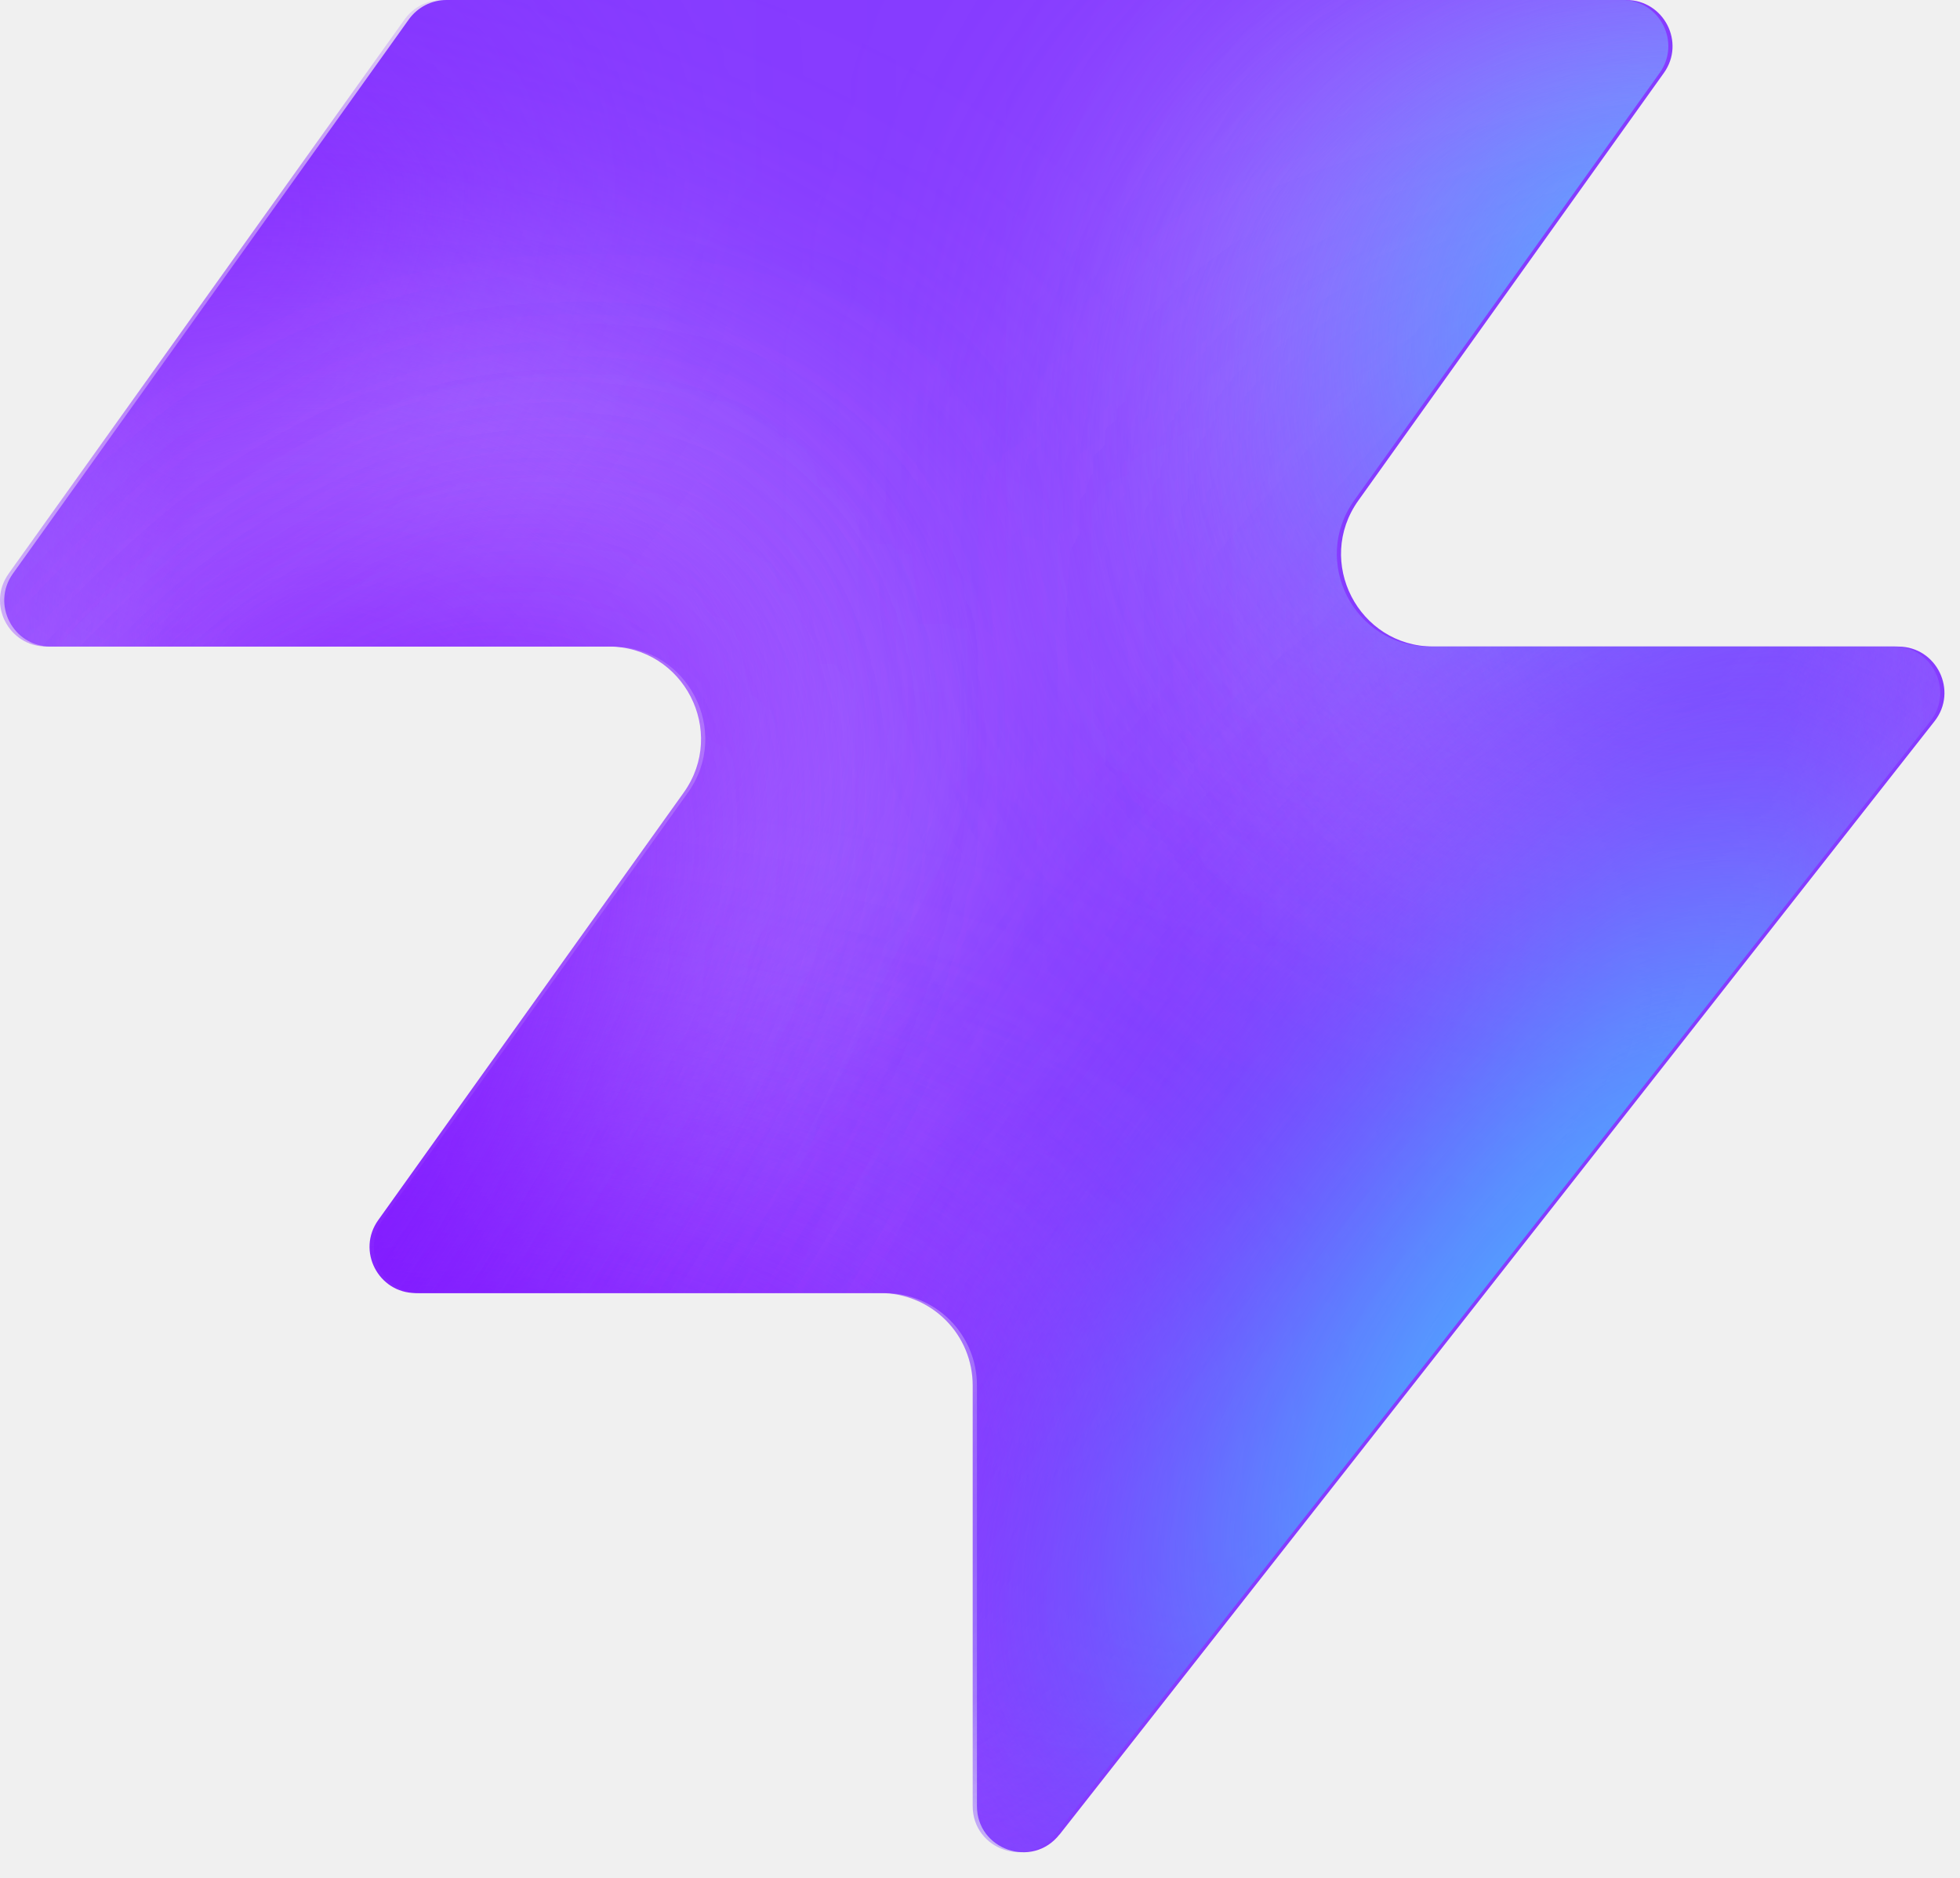
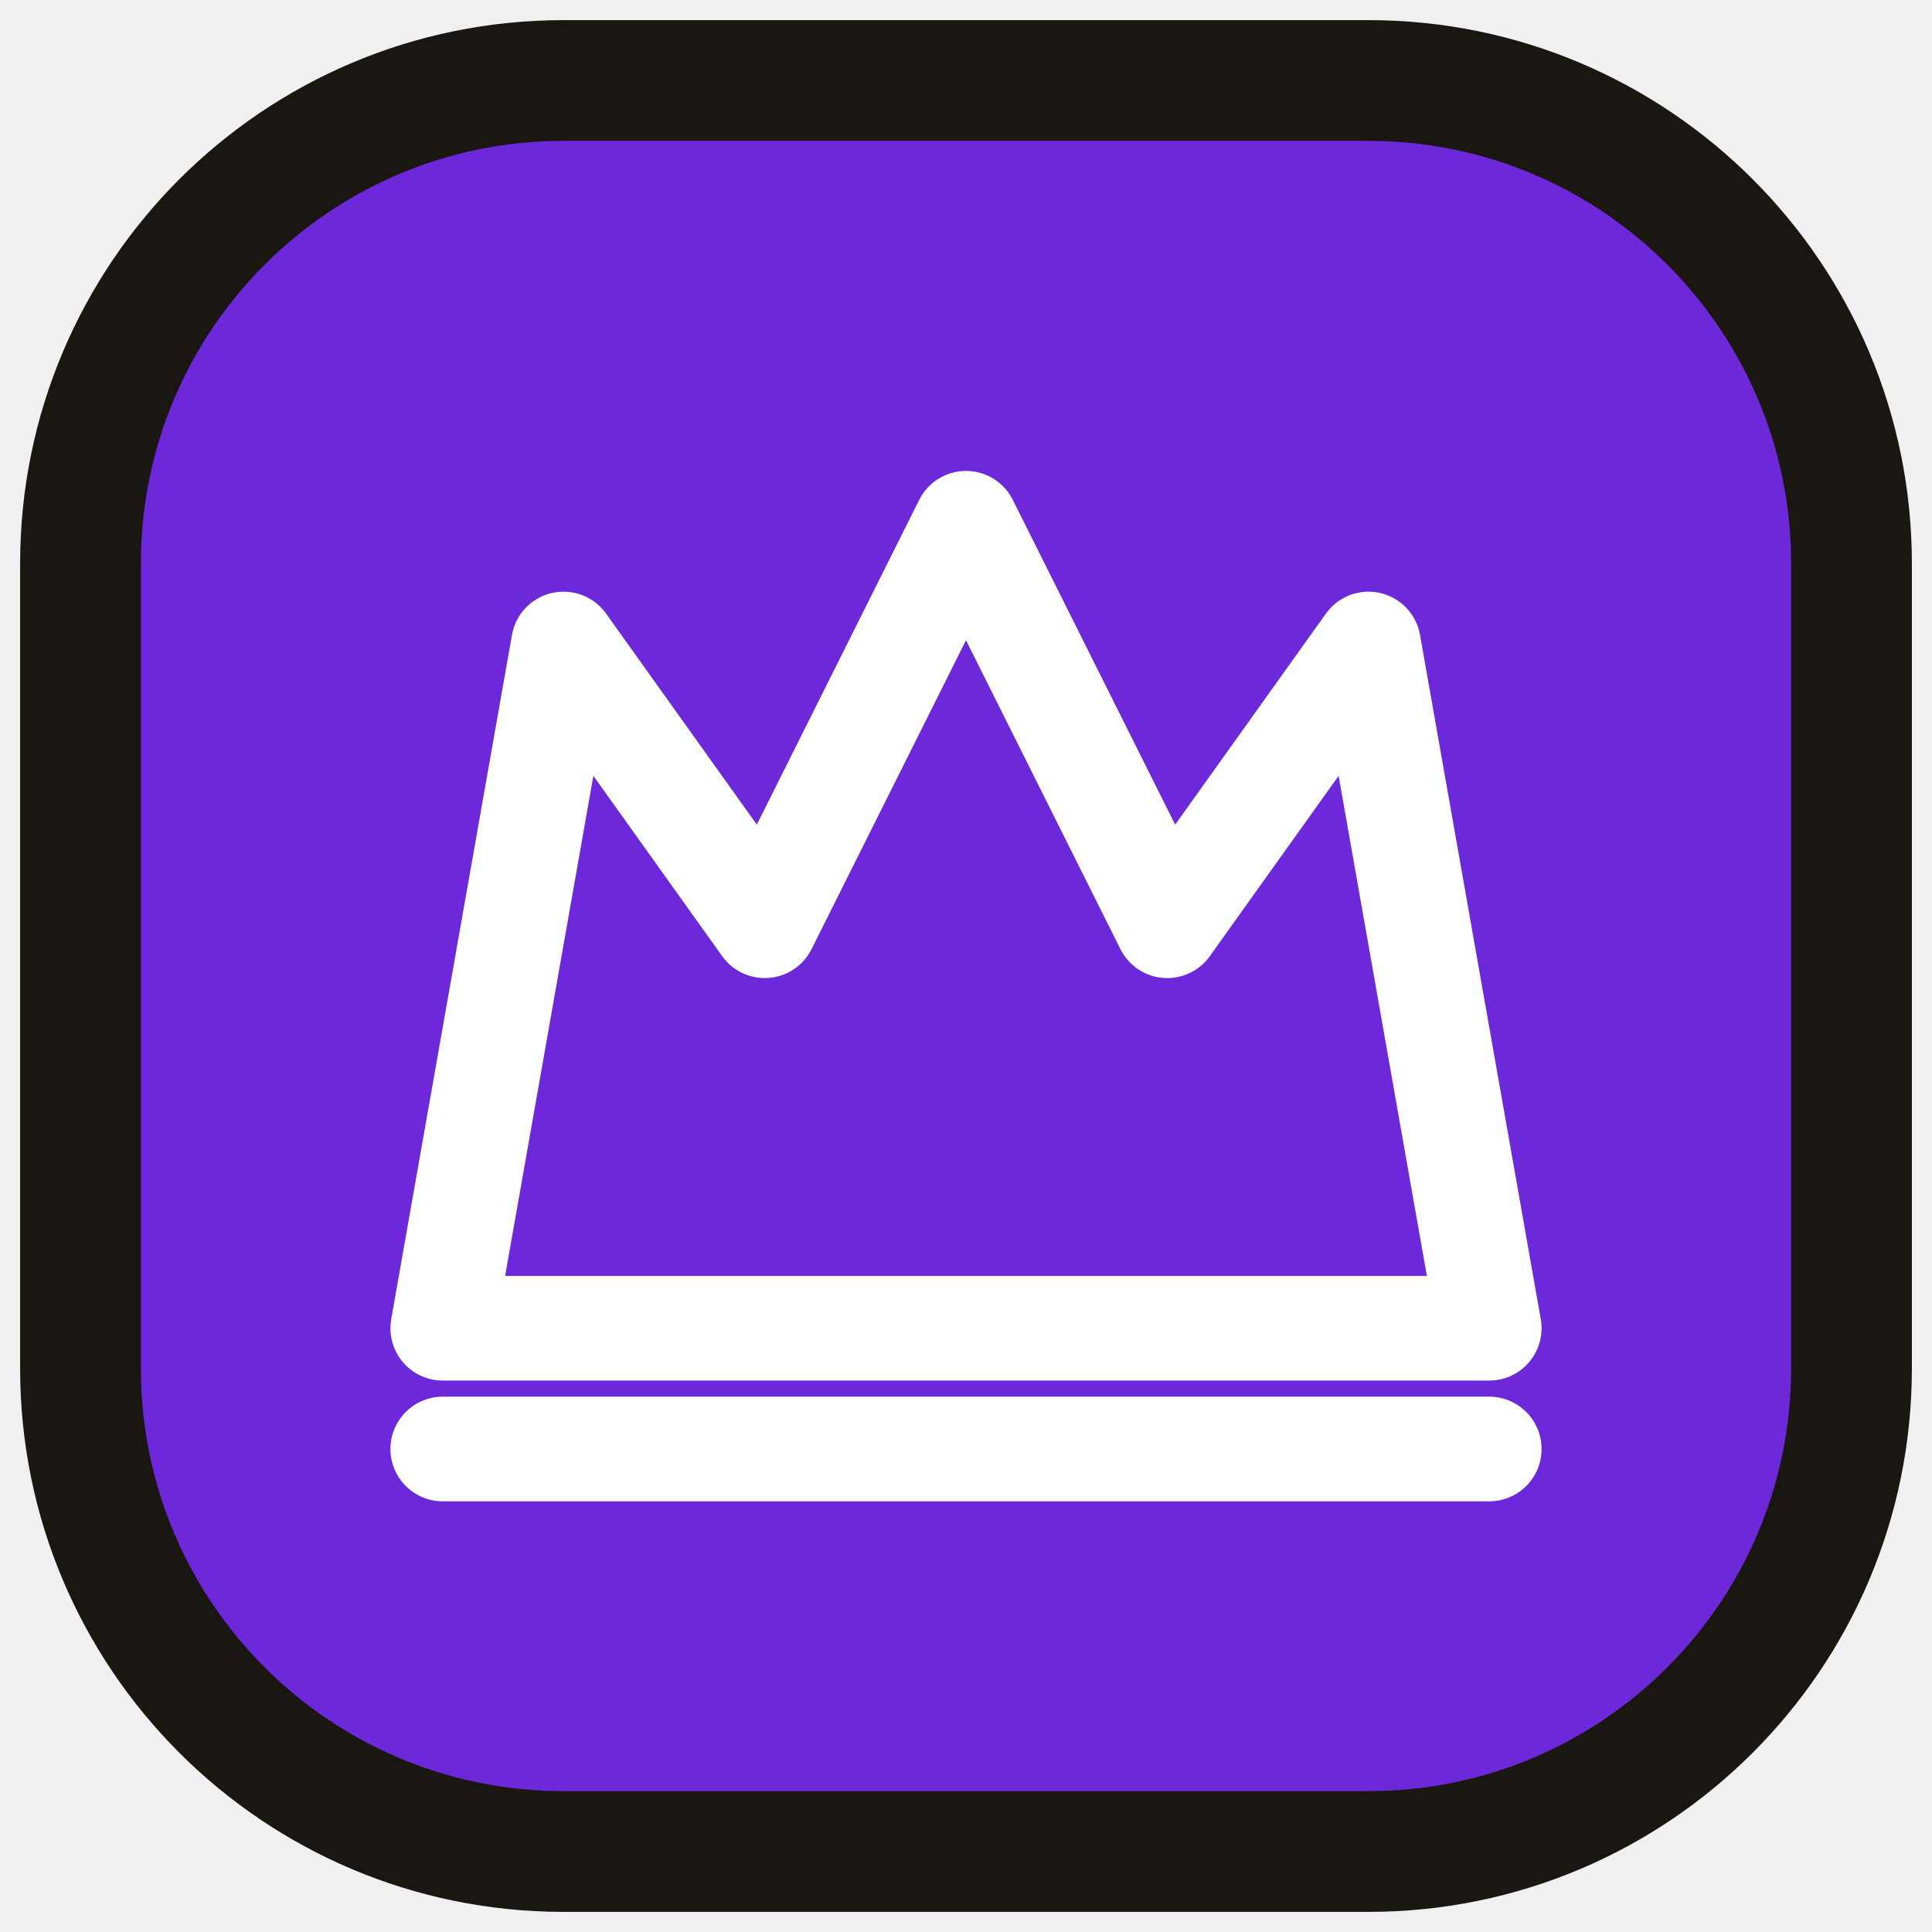
- <svg xmlns="http://www.w3.org/2000/svg" width="48" height="46" fill="none" viewBox="0 0 48 46">
-   <path fill="#863bff" d="M25.946 44.938c-.664.845-2.021.375-2.021-.698V33.937a2.26 2.26 0 0 0-2.262-2.262H10.287c-.92 0-1.456-1.04-.92-1.788l7.48-10.471c1.07-1.497 0-3.578-1.842-3.578H1.237c-.92 0-1.456-1.04-.92-1.788L10.013.474c.214-.297.556-.474.92-.474h28.894c.92 0 1.456 1.04.92 1.788l-7.48 10.471c-1.07 1.498 0 3.579 1.842 3.579h11.377c.943 0 1.473 1.088.89 1.83L25.947 44.94z" style="fill:#863bff;fill:color(display-p3 .525 .23 1);fill-opacity:1" />
-   <mask id="a" width="48" height="46" x="0" y="0" maskUnits="userSpaceOnUse" style="mask-type:alpha">
-     <path fill="#000" d="M25.842 44.938c-.664.844-2.021.375-2.021-.698V33.937a2.26 2.26 0 0 0-2.262-2.262H10.183c-.92 0-1.456-1.04-.92-1.788l7.48-10.471c1.07-1.498 0-3.579-1.842-3.579H1.133c-.92 0-1.456-1.04-.92-1.787L9.91.473c.214-.297.556-.474.92-.474h28.894c.92 0 1.456 1.04.92 1.788l-7.48 10.471c-1.07 1.498 0 3.578 1.842 3.578h11.377c.943 0 1.473 1.088.89 1.832L25.843 44.94z" style="fill:#000;fill-opacity:1" />
-   </mask>
-   <g mask="url(#a)">
-     <g filter="url(#b)">
-       <ellipse cx="5.508" cy="14.704" fill="#ede6ff" rx="5.508" ry="14.704" style="fill:#ede6ff;fill:color(display-p3 .927 .903 1);fill-opacity:1" transform="matrix(.00324 1 1 -.00324 -4.47 31.516)" />
-     </g>
-     <g filter="url(#c)">
-       <ellipse cx="10.399" cy="29.851" fill="#ede6ff" rx="10.399" ry="29.851" style="fill:#ede6ff;fill:color(display-p3 .927 .903 1);fill-opacity:1" transform="matrix(.00324 1 1 -.00324 -39.328 7.883)" />
-     </g>
-     <g filter="url(#d)">
-       <ellipse cx="5.508" cy="30.487" fill="#7e14ff" rx="5.508" ry="30.487" style="fill:#7e14ff;fill:color(display-p3 .492 .077 1);fill-opacity:1" transform="rotate(89.814 -25.913 -14.639)scale(1 -1)" />
-     </g>
-     <g filter="url(#e)">
-       <ellipse cx="5.508" cy="30.599" fill="#7e14ff" rx="5.508" ry="30.599" style="fill:#7e14ff;fill:color(display-p3 .492 .077 1);fill-opacity:1" transform="rotate(89.814 -32.644 -3.334)scale(1 -1)" />
-     </g>
-     <g filter="url(#f)">
-       <ellipse cx="5.508" cy="30.599" fill="#7e14ff" rx="5.508" ry="30.599" style="fill:#7e14ff;fill:color(display-p3 .492 .077 1);fill-opacity:1" transform="matrix(.00324 1 1 -.00324 -34.34 30.47)" />
-     </g>
-     <g filter="url(#g)">
-       <ellipse cx="14.072" cy="22.078" fill="#ede6ff" rx="14.072" ry="22.078" style="fill:#ede6ff;fill:color(display-p3 .927 .903 1);fill-opacity:1" transform="rotate(93.35 24.506 48.493)scale(-1 1)" />
-     </g>
-     <g filter="url(#h)">
-       <ellipse cx="3.47" cy="21.501" fill="#7e14ff" rx="3.47" ry="21.501" style="fill:#7e14ff;fill:color(display-p3 .492 .077 1);fill-opacity:1" transform="rotate(89.009 28.708 47.59)scale(-1 1)" />
-     </g>
-     <g filter="url(#i)">
-       <ellipse cx="3.47" cy="21.501" fill="#7e14ff" rx="3.47" ry="21.501" style="fill:#7e14ff;fill:color(display-p3 .492 .077 1);fill-opacity:1" transform="rotate(89.009 28.708 47.59)scale(-1 1)" />
-     </g>
-     <g filter="url(#j)">
-       <ellipse cx=".387" cy="8.972" fill="#7e14ff" rx="4.407" ry="29.108" style="fill:#7e14ff;fill:color(display-p3 .492 .077 1);fill-opacity:1" transform="rotate(39.51 .387 8.972)" />
-     </g>
-     <g filter="url(#k)">
-       <ellipse cx="47.523" cy="-6.092" fill="#7e14ff" rx="4.407" ry="29.108" style="fill:#7e14ff;fill:color(display-p3 .492 .077 1);fill-opacity:1" transform="rotate(37.892 47.523 -6.092)" />
-     </g>
-     <g filter="url(#l)">
-       <ellipse cx="41.412" cy="6.333" fill="#47bfff" rx="5.971" ry="9.665" style="fill:#47bfff;fill:color(display-p3 .28 .748 1);fill-opacity:1" transform="rotate(37.892 41.412 6.333)" />
-     </g>
-     <g filter="url(#m)">
-       <ellipse cx="-1.879" cy="38.332" fill="#7e14ff" rx="4.407" ry="29.108" style="fill:#7e14ff;fill:color(display-p3 .492 .077 1);fill-opacity:1" transform="rotate(37.892 -1.88 38.332)" />
-     </g>
-     <g filter="url(#n)">
-       <ellipse cx="-1.879" cy="38.332" fill="#7e14ff" rx="4.407" ry="29.108" style="fill:#7e14ff;fill:color(display-p3 .492 .077 1);fill-opacity:1" transform="rotate(37.892 -1.88 38.332)" />
-     </g>
-     <g filter="url(#o)">
-       <ellipse cx="35.651" cy="29.907" fill="#7e14ff" rx="4.407" ry="29.108" style="fill:#7e14ff;fill:color(display-p3 .492 .077 1);fill-opacity:1" transform="rotate(37.892 35.651 29.907)" />
-     </g>
-     <g filter="url(#p)">
-       <ellipse cx="38.418" cy="32.4" fill="#47bfff" rx="5.971" ry="15.297" style="fill:#47bfff;fill:color(display-p3 .28 .748 1);fill-opacity:1" transform="rotate(37.892 38.418 32.4)" />
-     </g>
-   </g>
-   <defs>
-     <filter id="b" width="60.045" height="41.654" x="-19.77" y="16.149" color-interpolation-filters="sRGB" filterUnits="userSpaceOnUse">
-       <feFlood flood-opacity="0" result="BackgroundImageFix" />
-       <feBlend in="SourceGraphic" in2="BackgroundImageFix" result="shape" />
-       <feGaussianBlur result="effect1_foregroundBlur_2002_17158" stdDeviation="7.659" />
-     </filter>
-     <filter id="c" width="90.34" height="51.437" x="-54.613" y="-7.533" color-interpolation-filters="sRGB" filterUnits="userSpaceOnUse">
-       <feFlood flood-opacity="0" result="BackgroundImageFix" />
-       <feBlend in="SourceGraphic" in2="BackgroundImageFix" result="shape" />
-       <feGaussianBlur result="effect1_foregroundBlur_2002_17158" stdDeviation="7.659" />
-     </filter>
-     <filter id="d" width="79.355" height="29.4" x="-49.64" y="2.03" color-interpolation-filters="sRGB" filterUnits="userSpaceOnUse">
-       <feFlood flood-opacity="0" result="BackgroundImageFix" />
-       <feBlend in="SourceGraphic" in2="BackgroundImageFix" result="shape" />
-       <feGaussianBlur result="effect1_foregroundBlur_2002_17158" stdDeviation="4.596" />
-     </filter>
-     <filter id="e" width="79.579" height="29.4" x="-45.045" y="20.029" color-interpolation-filters="sRGB" filterUnits="userSpaceOnUse">
-       <feFlood flood-opacity="0" result="BackgroundImageFix" />
-       <feBlend in="SourceGraphic" in2="BackgroundImageFix" result="shape" />
-       <feGaussianBlur result="effect1_foregroundBlur_2002_17158" stdDeviation="4.596" />
-     </filter>
-     <filter id="f" width="79.579" height="29.4" x="-43.513" y="21.178" color-interpolation-filters="sRGB" filterUnits="userSpaceOnUse">
-       <feFlood flood-opacity="0" result="BackgroundImageFix" />
-       <feBlend in="SourceGraphic" in2="BackgroundImageFix" result="shape" />
-       <feGaussianBlur result="effect1_foregroundBlur_2002_17158" stdDeviation="4.596" />
-     </filter>
-     <filter id="g" width="74.749" height="58.852" x="15.756" y="-17.901" color-interpolation-filters="sRGB" filterUnits="userSpaceOnUse">
-       <feFlood flood-opacity="0" result="BackgroundImageFix" />
-       <feBlend in="SourceGraphic" in2="BackgroundImageFix" result="shape" />
-       <feGaussianBlur result="effect1_foregroundBlur_2002_17158" stdDeviation="7.659" />
-     </filter>
-     <filter id="h" width="61.377" height="25.362" x="23.548" y="2.284" color-interpolation-filters="sRGB" filterUnits="userSpaceOnUse">
-       <feFlood flood-opacity="0" result="BackgroundImageFix" />
-       <feBlend in="SourceGraphic" in2="BackgroundImageFix" result="shape" />
-       <feGaussianBlur result="effect1_foregroundBlur_2002_17158" stdDeviation="4.596" />
-     </filter>
-     <filter id="i" width="61.377" height="25.362" x="23.548" y="2.284" color-interpolation-filters="sRGB" filterUnits="userSpaceOnUse">
-       <feFlood flood-opacity="0" result="BackgroundImageFix" />
-       <feBlend in="SourceGraphic" in2="BackgroundImageFix" result="shape" />
-       <feGaussianBlur result="effect1_foregroundBlur_2002_17158" stdDeviation="4.596" />
-     </filter>
-     <filter id="j" width="56.045" height="63.649" x="-27.636" y="-22.853" color-interpolation-filters="sRGB" filterUnits="userSpaceOnUse">
-       <feFlood flood-opacity="0" result="BackgroundImageFix" />
-       <feBlend in="SourceGraphic" in2="BackgroundImageFix" result="shape" />
-       <feGaussianBlur result="effect1_foregroundBlur_2002_17158" stdDeviation="4.596" />
-     </filter>
-     <filter id="k" width="54.814" height="64.646" x="20.116" y="-38.415" color-interpolation-filters="sRGB" filterUnits="userSpaceOnUse">
-       <feFlood flood-opacity="0" result="BackgroundImageFix" />
-       <feBlend in="SourceGraphic" in2="BackgroundImageFix" result="shape" />
-       <feGaussianBlur result="effect1_foregroundBlur_2002_17158" stdDeviation="4.596" />
-     </filter>
-     <filter id="l" width="33.541" height="35.313" x="24.641" y="-11.323" color-interpolation-filters="sRGB" filterUnits="userSpaceOnUse">
-       <feFlood flood-opacity="0" result="BackgroundImageFix" />
-       <feBlend in="SourceGraphic" in2="BackgroundImageFix" result="shape" />
-       <feGaussianBlur result="effect1_foregroundBlur_2002_17158" stdDeviation="4.596" />
-     </filter>
-     <filter id="m" width="54.814" height="64.646" x="-29.286" y="6.009" color-interpolation-filters="sRGB" filterUnits="userSpaceOnUse">
-       <feFlood flood-opacity="0" result="BackgroundImageFix" />
-       <feBlend in="SourceGraphic" in2="BackgroundImageFix" result="shape" />
-       <feGaussianBlur result="effect1_foregroundBlur_2002_17158" stdDeviation="4.596" />
-     </filter>
-     <filter id="n" width="54.814" height="64.646" x="-29.286" y="6.009" color-interpolation-filters="sRGB" filterUnits="userSpaceOnUse">
-       <feFlood flood-opacity="0" result="BackgroundImageFix" />
-       <feBlend in="SourceGraphic" in2="BackgroundImageFix" result="shape" />
-       <feGaussianBlur result="effect1_foregroundBlur_2002_17158" stdDeviation="4.596" />
-     </filter>
-     <filter id="o" width="54.814" height="64.646" x="8.244" y="-2.416" color-interpolation-filters="sRGB" filterUnits="userSpaceOnUse">
-       <feFlood flood-opacity="0" result="BackgroundImageFix" />
-       <feBlend in="SourceGraphic" in2="BackgroundImageFix" result="shape" />
-       <feGaussianBlur result="effect1_foregroundBlur_2002_17158" stdDeviation="4.596" />
-     </filter>
-     <filter id="p" width="39.409" height="43.623" x="18.713" y="10.588" color-interpolation-filters="sRGB" filterUnits="userSpaceOnUse">
-       <feFlood flood-opacity="0" result="BackgroundImageFix" />
-       <feBlend in="SourceGraphic" in2="BackgroundImageFix" result="shape" />
-       <feGaussianBlur result="effect1_foregroundBlur_2002_17158" stdDeviation="4.596" />
-     </filter>
-   </defs>
+ <svg xmlns="http://www.w3.org/2000/svg" viewBox="0 0 48 48">
+   <rect x="2" y="2" width="44" height="44" rx="12" fill="#6D28D9" stroke="#1A1712" stroke-width="3" />
+   <path d="M11 33 L14 16 L19 23 L24 13 L29 23 L34 16 L37 33 Z M11 36 H37" fill="none" stroke="#fff" stroke-width="2.6" stroke-linejoin="round" stroke-linecap="round" />
</svg>
